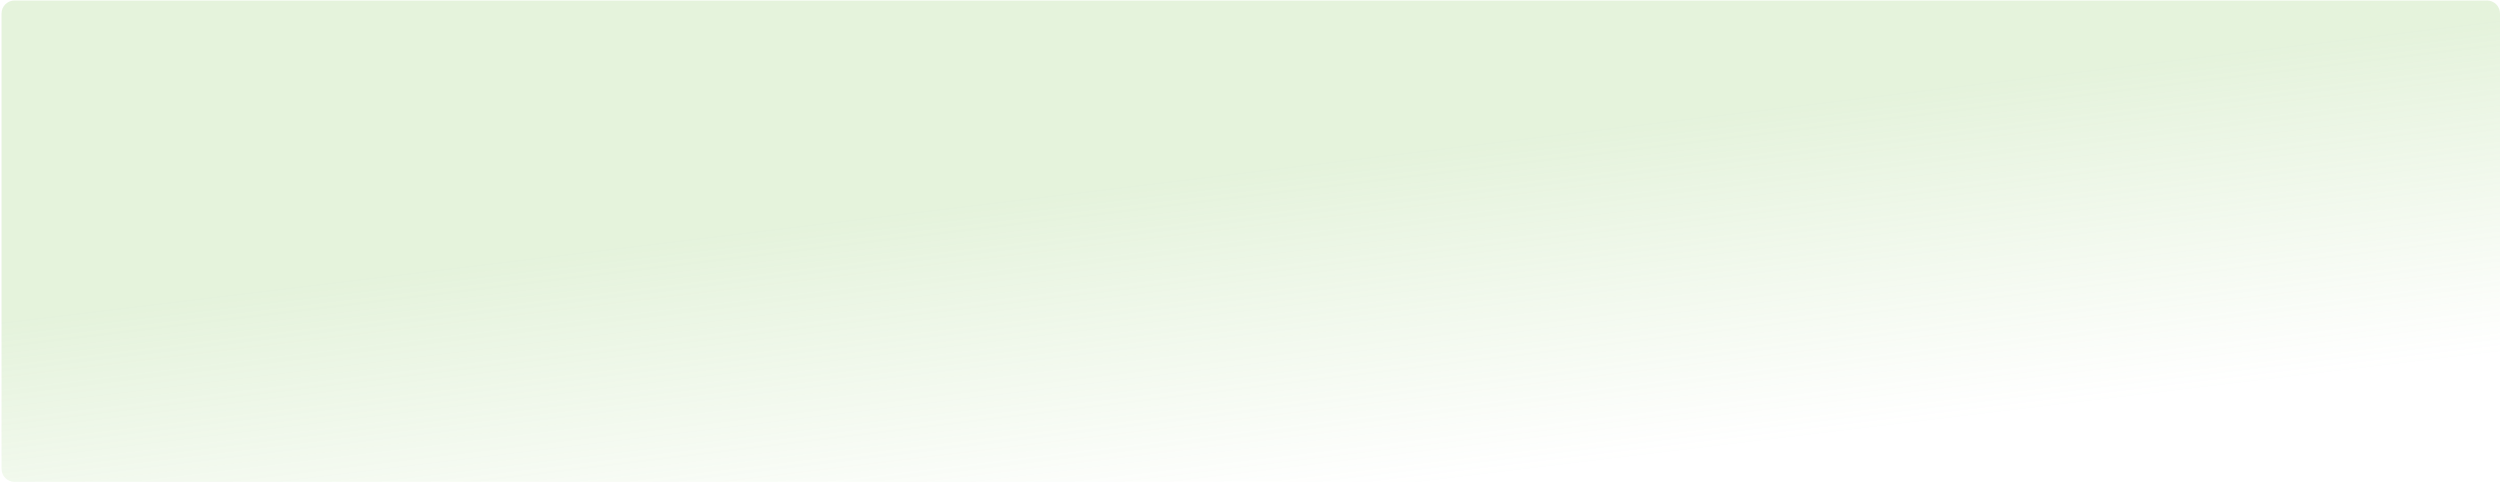
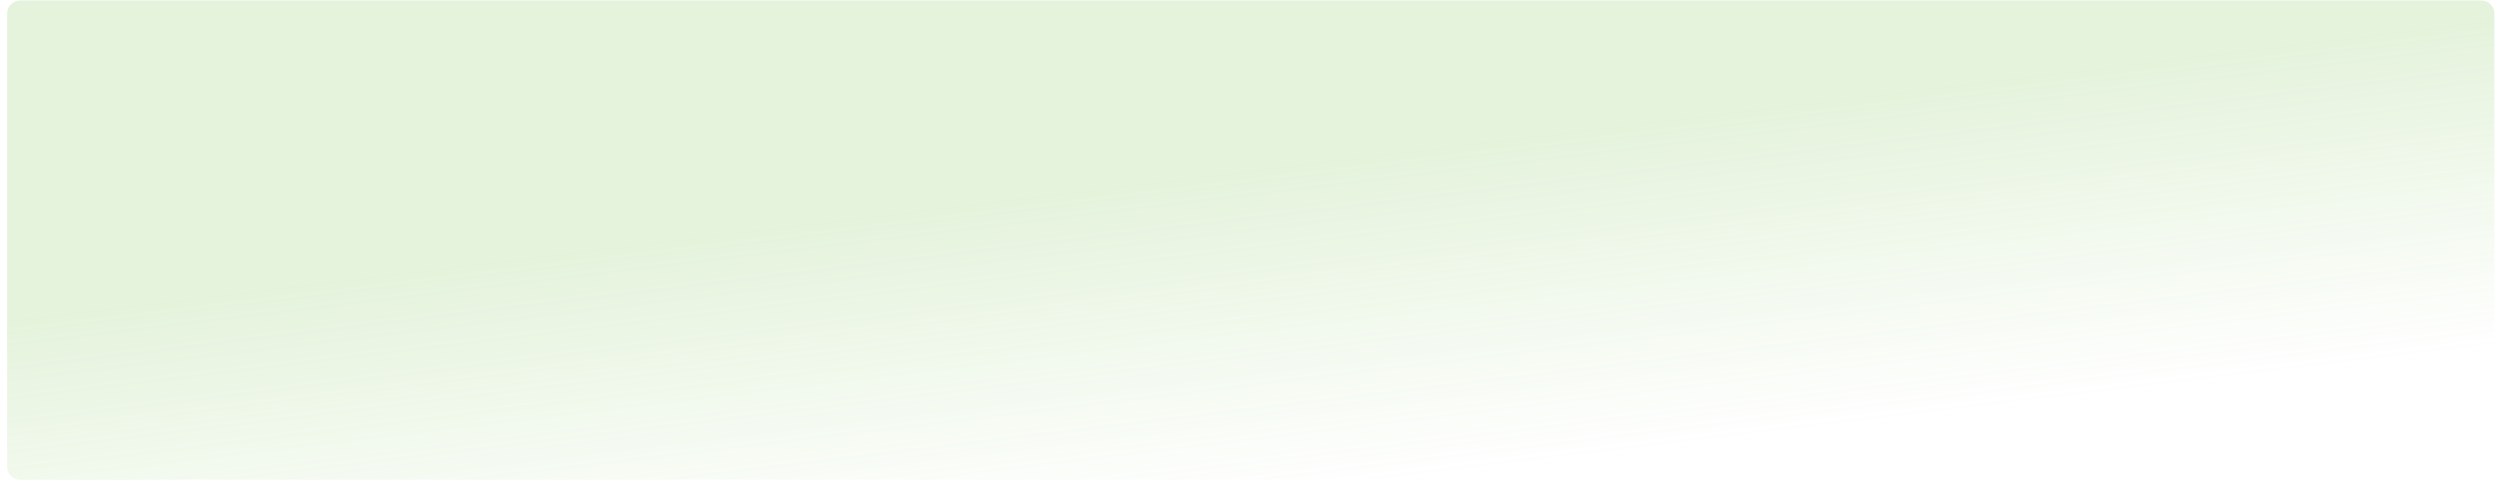
- <svg xmlns="http://www.w3.org/2000/svg" width="1154" height="223" viewBox="0 0 1154 223" fill="none">
+ <svg xmlns="http://www.w3.org/2000/svg" width="1154" height="222px" viewBox="0 0 1154 223" fill="none">
  <path d="M0.71 6.23C0.71 2.916 3.397 0.23 6.71 0.23H1148C1151.31 0.23 1154 2.916 1154 6.23V216.428C1154 219.742 1151.31 222.428 1148 222.428H6.71C3.397 222.428 0.71 219.742 0.71 216.428V6.23Z" fill="url(#paint0_linear_80_156)" fill-opacity="0.22" />
  <defs>
    <linearGradient id="paint0_linear_80_156" x1="650.023" y1="69.404" x2="668.484" y2="222.185" gradientUnits="userSpaceOnUse">
      <stop stop-color="#87C75F" />
      <stop offset="1" stop-color="#87C75F" stop-opacity="0" />
    </linearGradient>
  </defs>
</svg>
